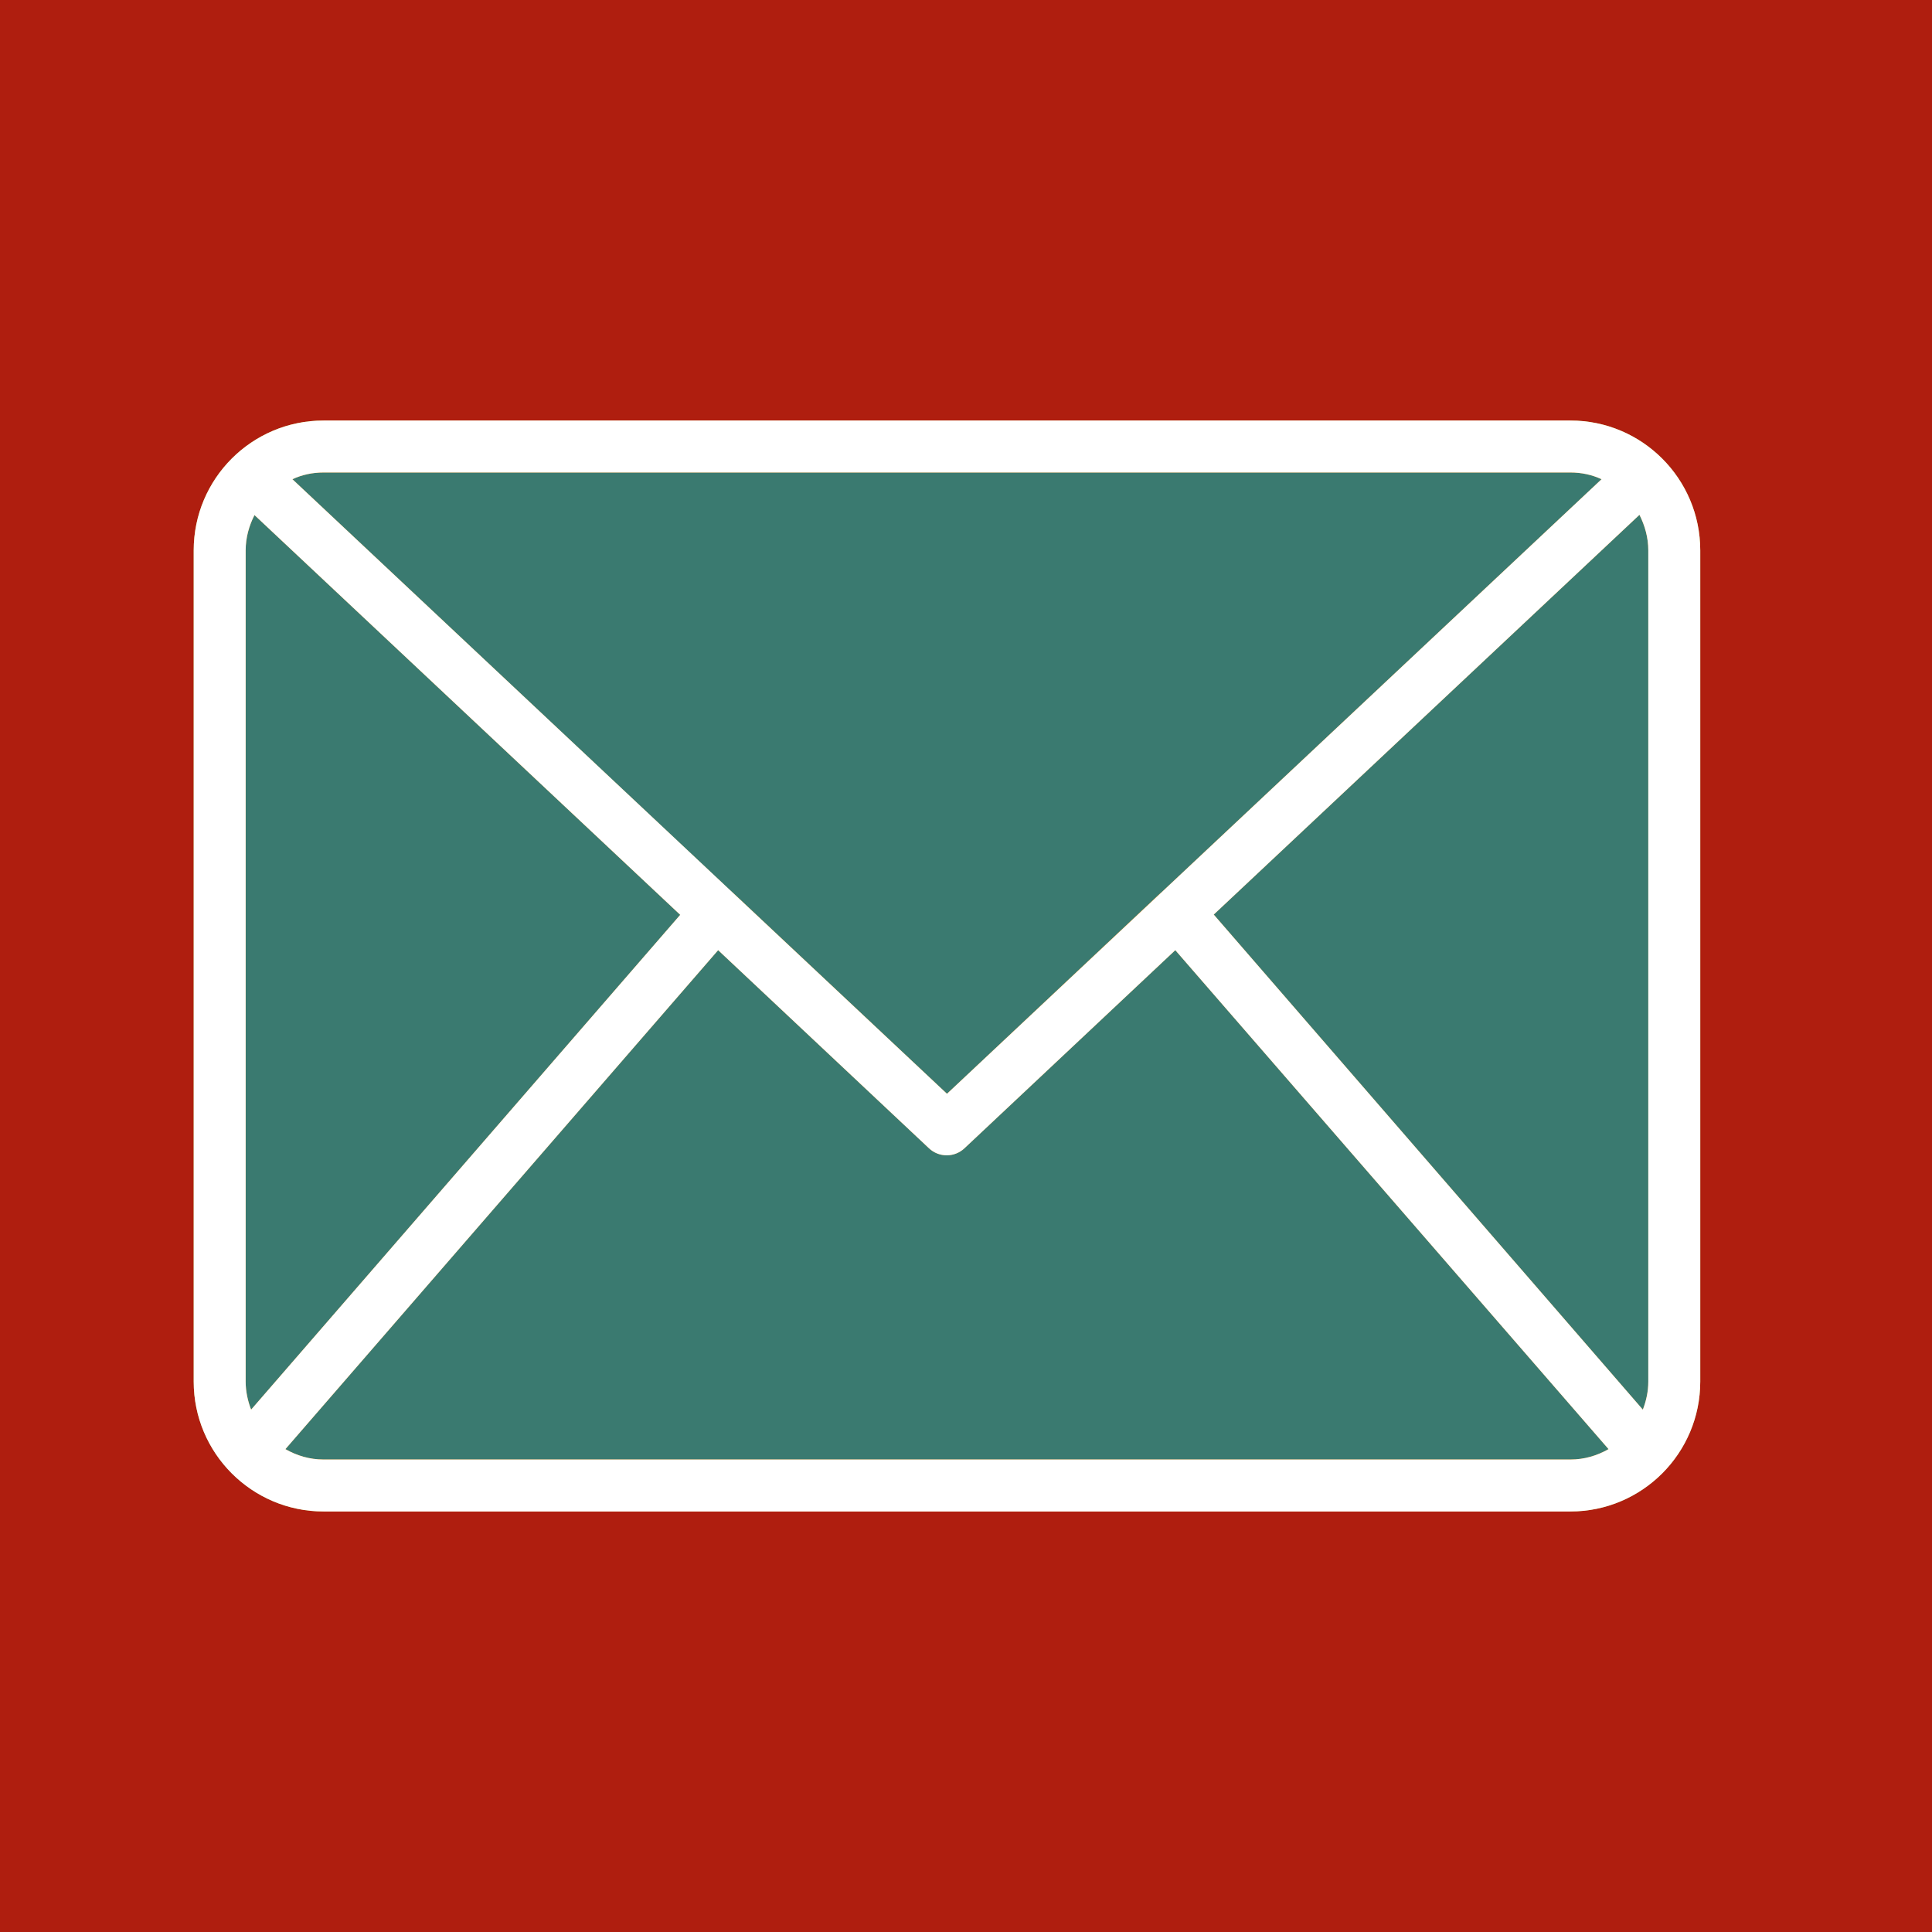
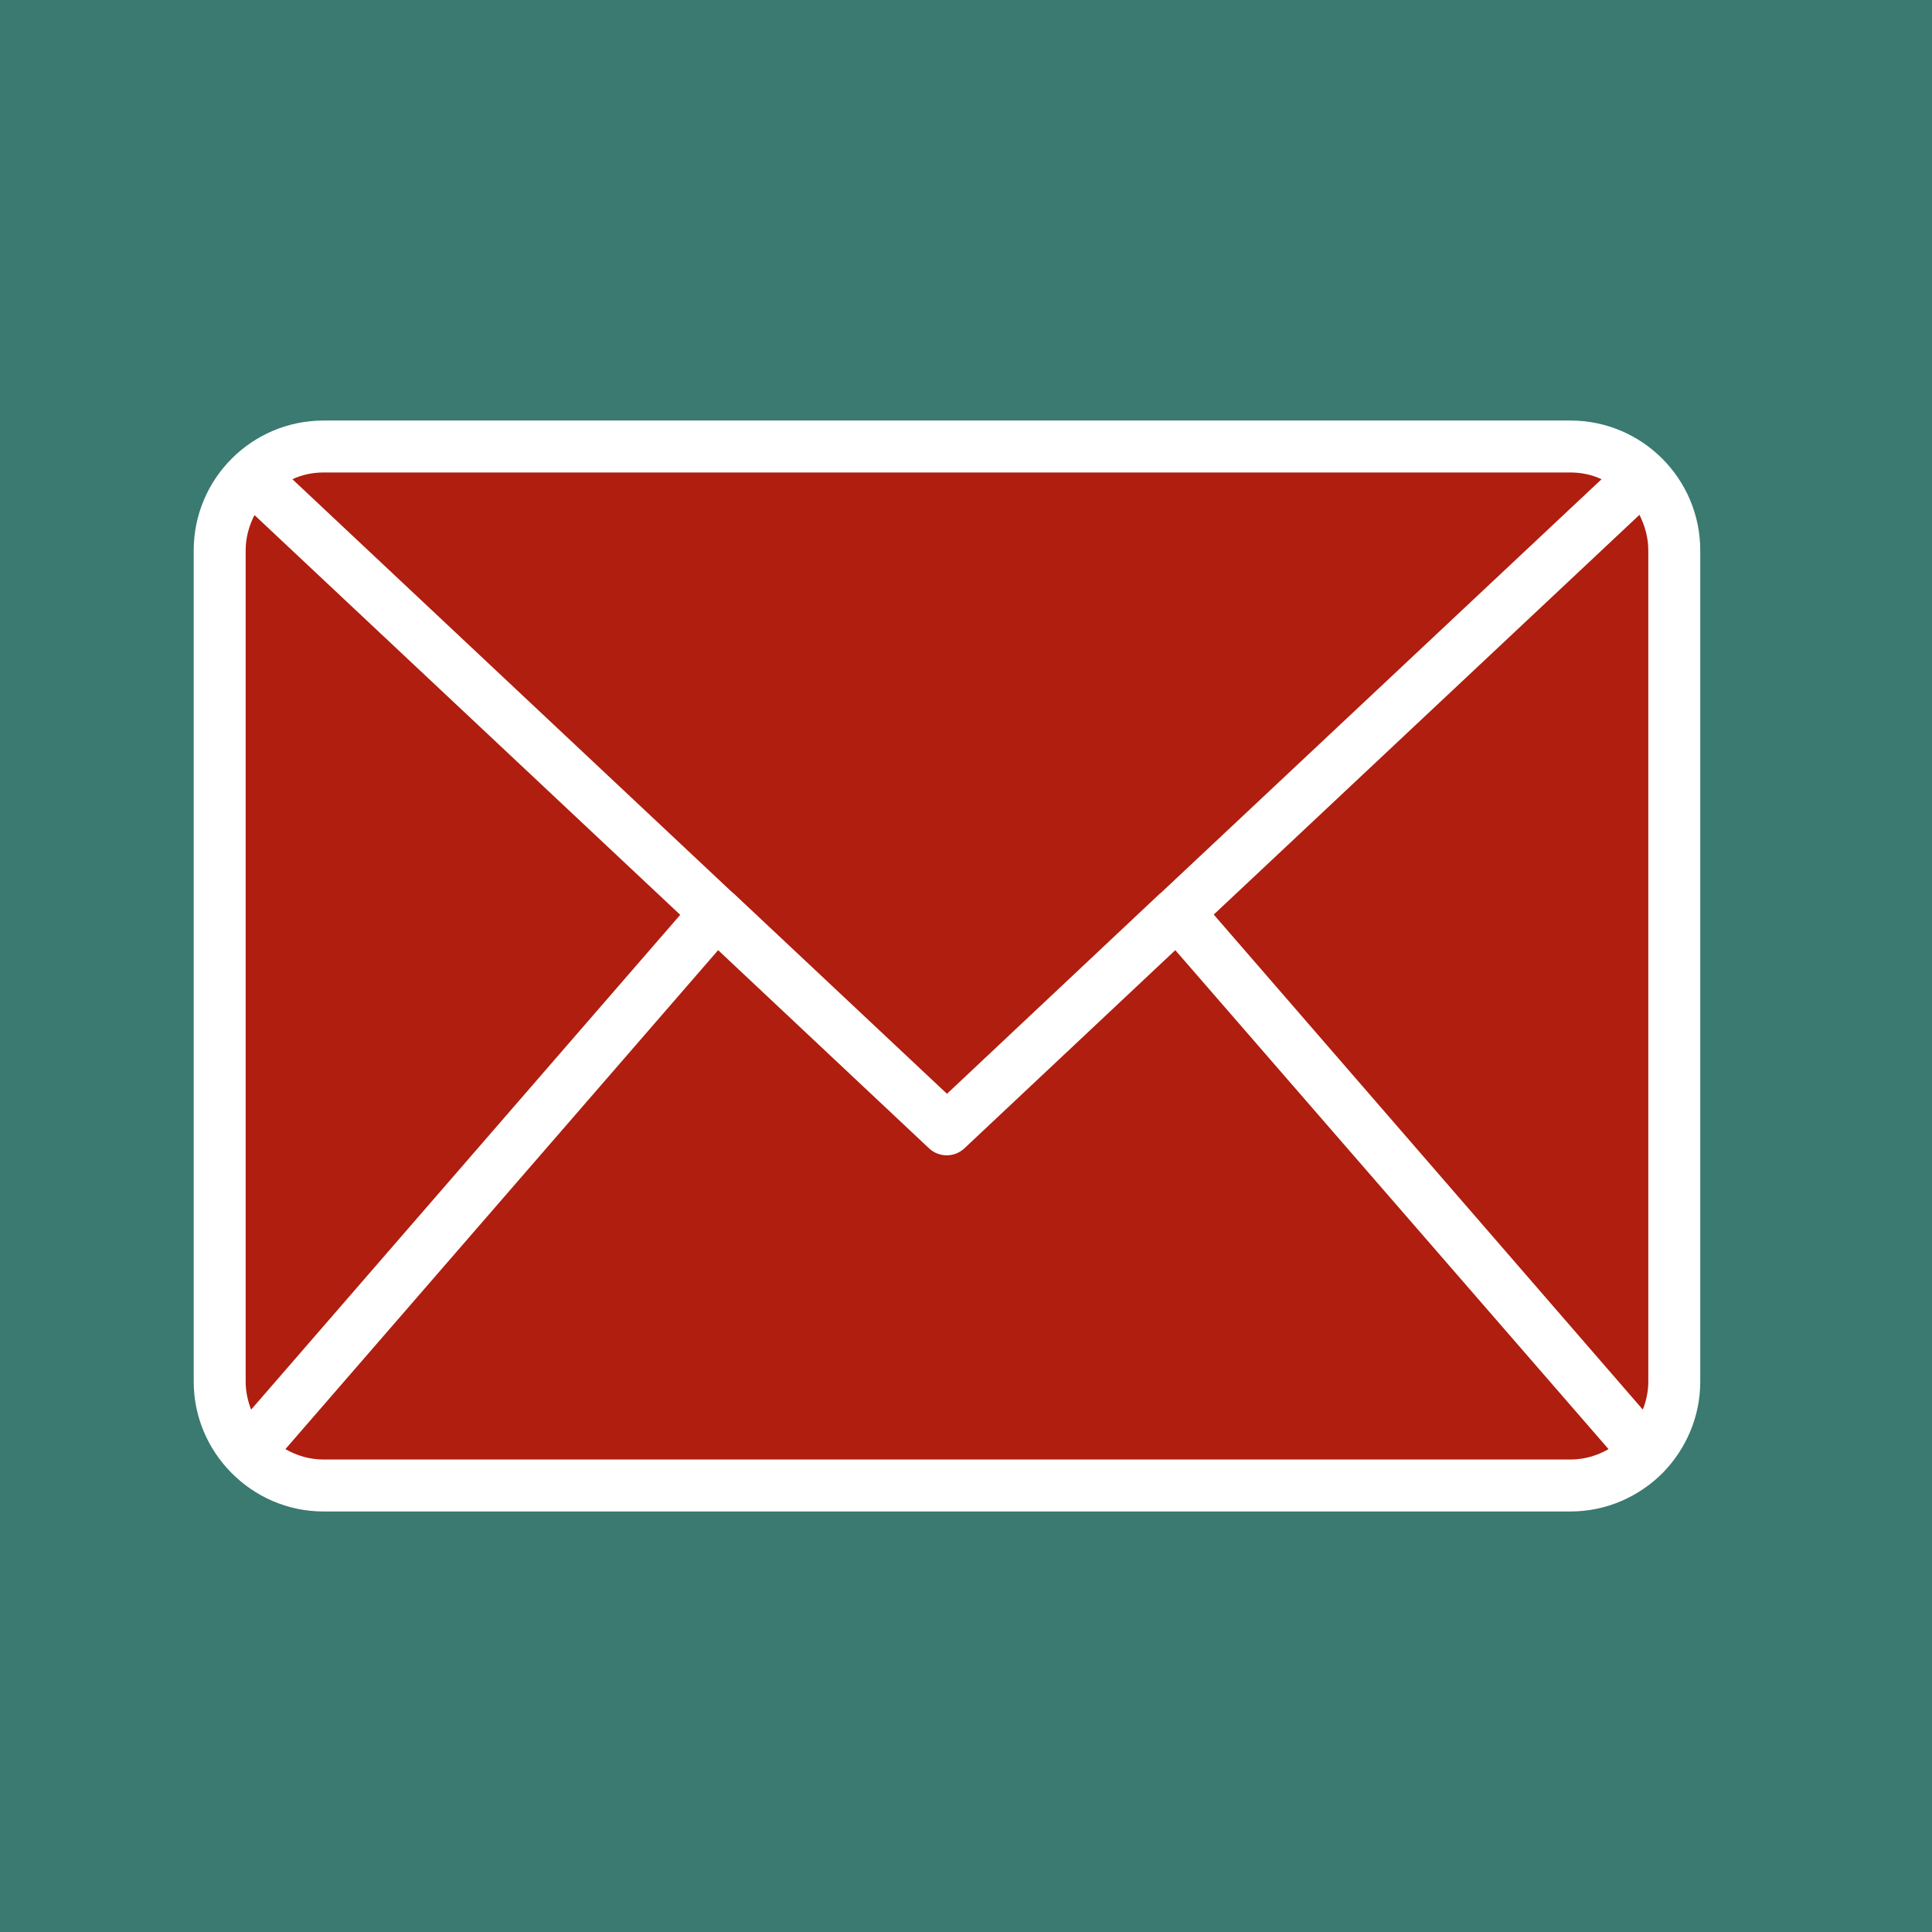
- <svg xmlns="http://www.w3.org/2000/svg" width="512" height="512" version="1.1">
-   <defs>
-     <clipPath id="a">
-       <path d="M0 0h512v512H0Z" clip-rule="evenodd" aria-label="envelope" />
-     </clipPath>
-     <clipPath id="b">
-       <path d="M0 0h512v512H0Z" clip-rule="evenodd" />
-     </clipPath>
-     <clipPath id="c">
-       <path d="M2.98 11h58.11v41.984H2.98Z" clip-rule="evenodd" />
-     </clipPath>
-     <clipPath id="d">
-       <path d="M2.98 11h58.11v41.984H2.98Z" clip-rule="evenodd" />
-     </clipPath>
-     <clipPath id="e">
-       <path d="M2.98 11h58.11v41.984H2.98Z" clip-rule="evenodd" />
-     </clipPath>
-   </defs>
-   <g>
-     <path d="m0 0h512v512h-512z" clip-path="url(#a)" fill="#fff" />
-     <path d="m0 0h512v512h-512z" clip-path="url(#b)" fill="#af1e0f" />
-     <path transform="matrix(6.8836 0 0 6.8836 30.684 35.725)" d="m56 11h-48c-2.76 0-5 2.24-5 5v32c0 2.76 2.24 5 5 5h48c2.76 0 5-2.24 5-5v-32c0-2.76-2.24-5-5-5z" clip-path="url(#c)" fill="#3a7a70" />
-     <path transform="matrix(6.8836 0 0 6.8836 30.684 35.725)" d="m61 16c0-2.76-2.24-5-5-5h-48c-2.76 0-5 2.24-5 5v32c0 1.36 0.55 2.59 1.43 3.49 0.91 0.93 2.17 1.51 3.57 1.51h48c1.4 0 2.66-0.58 3.57-1.5 0.88-0.91 1.43-2.14 1.43-3.5zm-18.73 14.02 16.39-15.39c0.21 0.42 0.34 0.88 0.34 1.37v32c0 0.38-0.08 0.74-0.21 1.08zm13.73-17.02c0.43 0 0.84 0.09 1.2 0.26l-16.97 15.93h-0.01s0 0.01-0.01 0.01l-8.21 7.72-8.22-7.72s0-0.01-0.01-0.01h-0.01l-16.96-15.93c0.36-0.17 0.77-0.26 1.2-0.26zm-50.79 36.08c-0.13-0.34-0.21-0.7-0.21-1.08v-32c0-0.49 0.13-0.95 0.34-1.36l16.39 15.39zm2.79 1.92c-0.54 0-1.03-0.15-1.47-0.4l16.66-19.21 8.12 7.63a0.995 0.995 0 0 0 1.36 0l8.12-7.63 16.68 19.21c-0.44 0.25-0.93 0.4-1.47 0.4z" clip-path="url(#d)" fill="#f7931e" />
-     <path transform="matrix(6.8836 0 0 6.8836 30.684 35.725)" d="m56 11h-48c-2.76 0-5 2.24-5 5v32c0 2.76 2.24 5 5 5h48c2.76 0 5-2.24 5-5v-32c0-2.76-2.24-5-5-5zm-13.73 19.02 16.39-15.39c0.21 0.42 0.34 0.88 0.34 1.37v32c0 0.38-0.08 0.74-0.21 1.08zm13.73-17.02c0.43 0 0.84 0.09 1.2 0.26l-25.2 23.66-25.2-23.66c0.36-0.17 0.77-0.26 1.2-0.26zm-50.79 36.08c-0.13-0.34-0.21-0.7-0.21-1.08v-32c0-0.49 0.13-0.95 0.34-1.36l16.39 15.39zm2.79 1.92c-0.54 0-1.03-0.15-1.47-0.4l16.66-19.21 8.12 7.63a0.995 0.995 0 0 0 1.36 0l8.12-7.63 16.68 19.21c-0.44 0.25-0.93 0.4-1.47 0.4z" clip-path="url(#e)" fill="#fff" />
-   </g>
+ <svg xmlns="http://www.w3.org/2000/svg" width="512" height="512">
+   <path fill="#3a7a70" d="M0 0h512v512H0z" />
+   <path fill="#af1e0f" d="M411.937 115.145H89.982c-18.513 0-33.538 15.024-33.538 33.537v214.637c0 18.512 15.025 33.537 33.538 33.537h321.955c18.512 0 33.537-15.025 33.537-33.537V148.682c0-18.513-15.025-33.537-33.537-33.537z" />
+   <path fill="#fff" d="M450.584 145.863c0-19-15.42-34.418-34.418-34.418H85.753c-18.999 0-34.418 15.419-34.418 34.418v220.275c0 9.361 3.786 17.828 9.843 24.024 6.264 6.401 14.938 10.394 24.575 10.394h330.413c9.637 0 18.31-3.993 24.574-10.326 6.058-6.264 9.844-14.73 9.844-24.092zm-128.93 96.508 112.822-105.939c1.446 2.891 2.34 6.058 2.34 9.43v220.276c0 2.616-.55 5.094-1.445 7.434zm94.512-117.16c2.96 0 5.782.62 8.26 1.79L307.61 236.658h-.069s0 .07-.068.07l-56.515 53.14-56.583-53.14s0-.07-.069-.07h-.069L77.492 127.002c2.479-1.17 5.3-1.79 8.26-1.79zM66.548 373.573c-.895-2.34-1.446-4.818-1.446-7.434V145.863c0-3.373.895-6.54 2.34-9.362L180.265 242.44zm19.205 13.217c-3.717 0-7.09-1.033-10.12-2.754l114.682-132.234 55.895 52.522a6.85 6.85 0 0 0 9.361 0l55.895-52.522 114.818 132.234c-3.028 1.721-6.401 2.754-10.118 2.754z" />
</svg>
